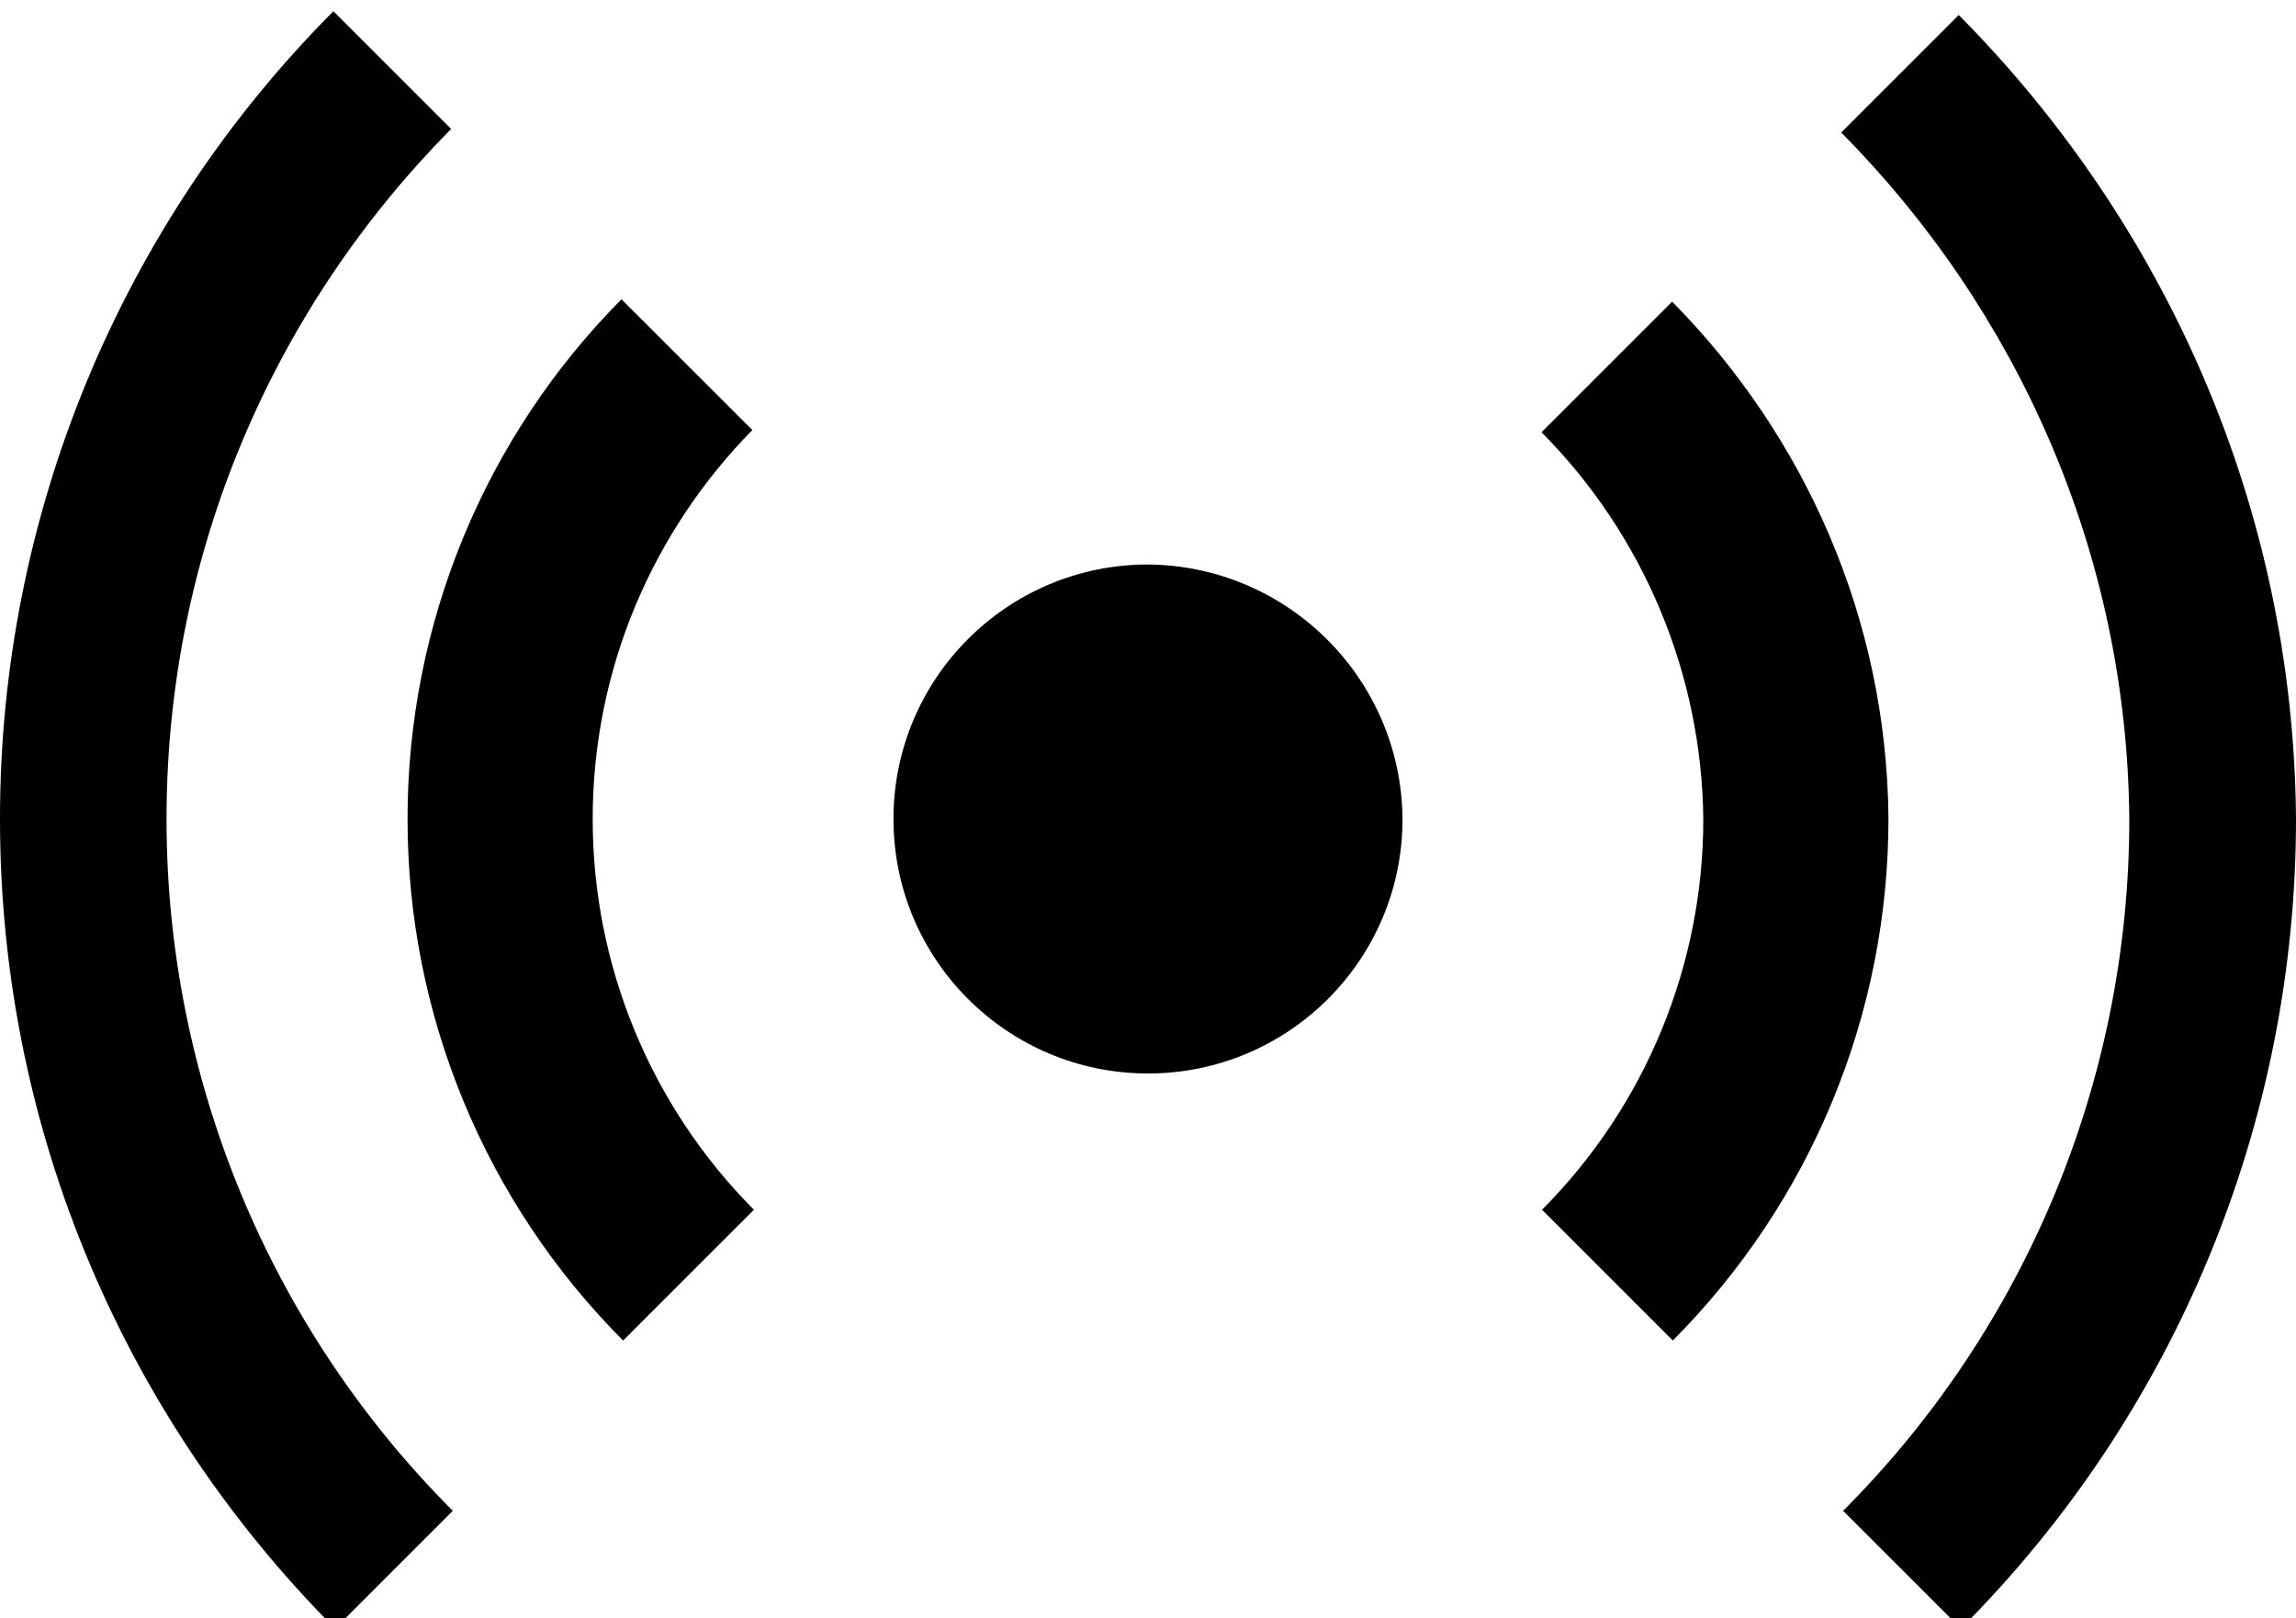
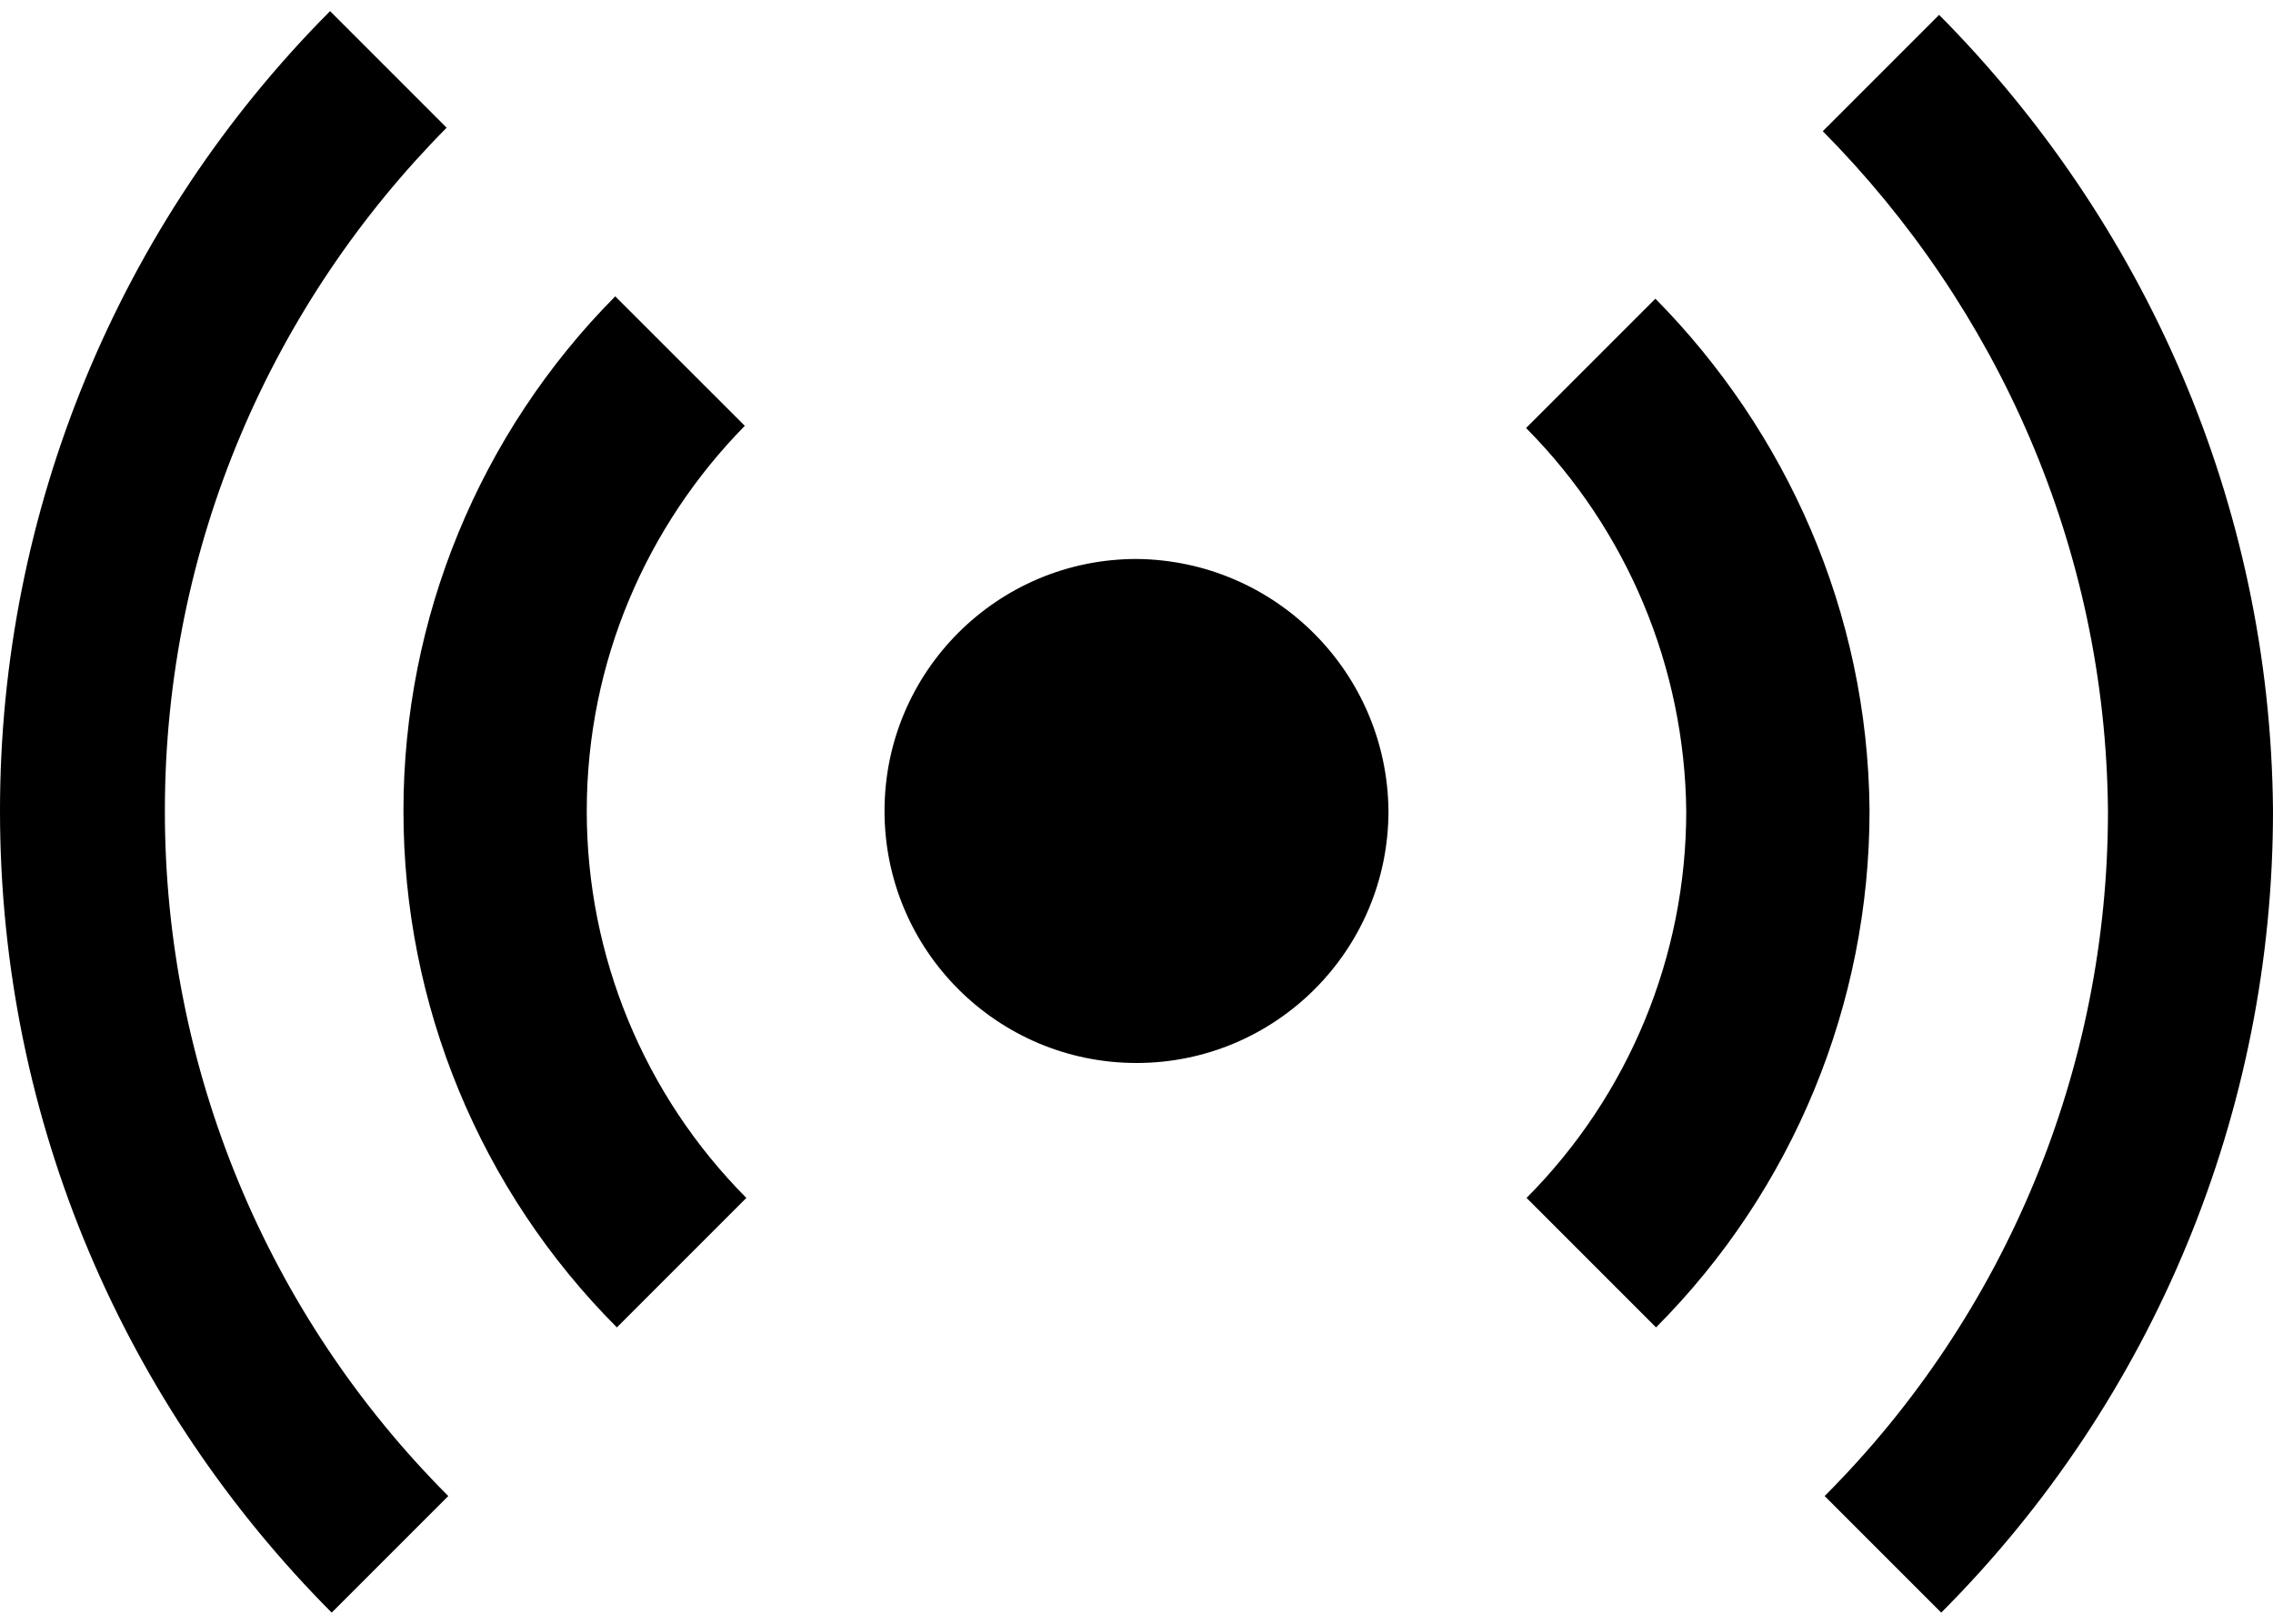
- <svg xmlns="http://www.w3.org/2000/svg" id="icon-wifi" viewbox="0 0 28 20">
+ <svg xmlns="http://www.w3.org/2000/svg" id="icon-wifi" viewbox="0 0 28 20" width="28" height="20">
  <style>.st1{display:inline}</style>
  <path d="M25.967 9.989a11.93 11.93 0 0 1-3.49 8.438l1.436 1.436A13.97 13.97 0 0 0 28 9.98c-.032-3.804-1.603-7.267-4.113-9.797l-1.433 1.433c2.144 2.165 3.486 5.124 3.513 8.373zM2.031 9.989c0-3.279 1.327-6.252 3.471-8.416L4.066.137A13.953 13.953 0 0 0 0 9.989c0 3.85 1.563 7.341 4.086 9.874l1.436-1.436a11.93 11.93 0 0 1-3.491-8.438z" />
  <path d="M20.772 9.989a6.75 6.75 0 0 1-1.967 4.766L20.4 16.35a9.014 9.014 0 0 0 2.63-6.371c-.021-2.445-1.029-4.67-2.638-6.3l-1.593 1.593a6.798 6.798 0 0 1 1.973 4.717zM7.228 9.989c0-1.846.745-3.521 1.947-4.744L7.579 3.65A8.998 8.998 0 0 0 4.97 9.989a8.997 8.997 0 0 0 2.629 6.361l1.595-1.595a6.753 6.753 0 0 1-1.966-4.766z" />
  <path id="Path_68" d="M14 6.885a3.104 3.104 0 1 0 3.104 3.104A3.132 3.132 0 0 0 14 6.885z" />
</svg>
